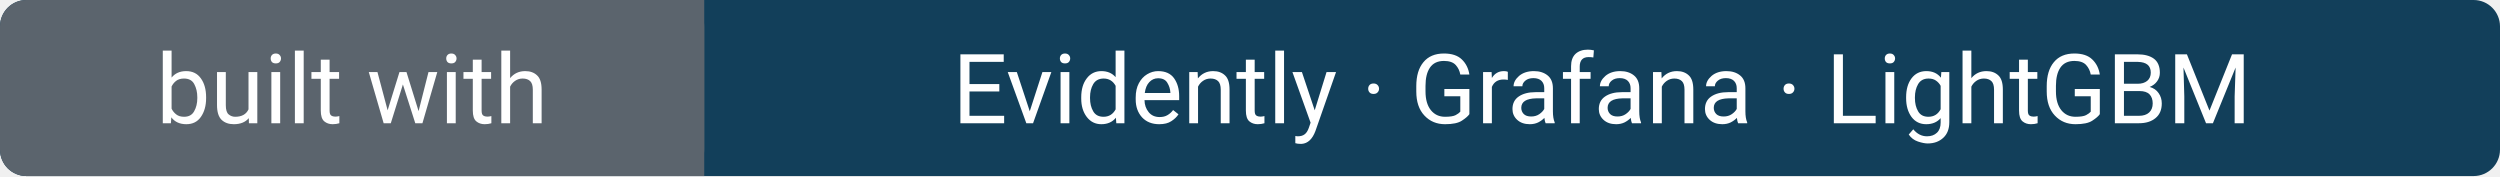
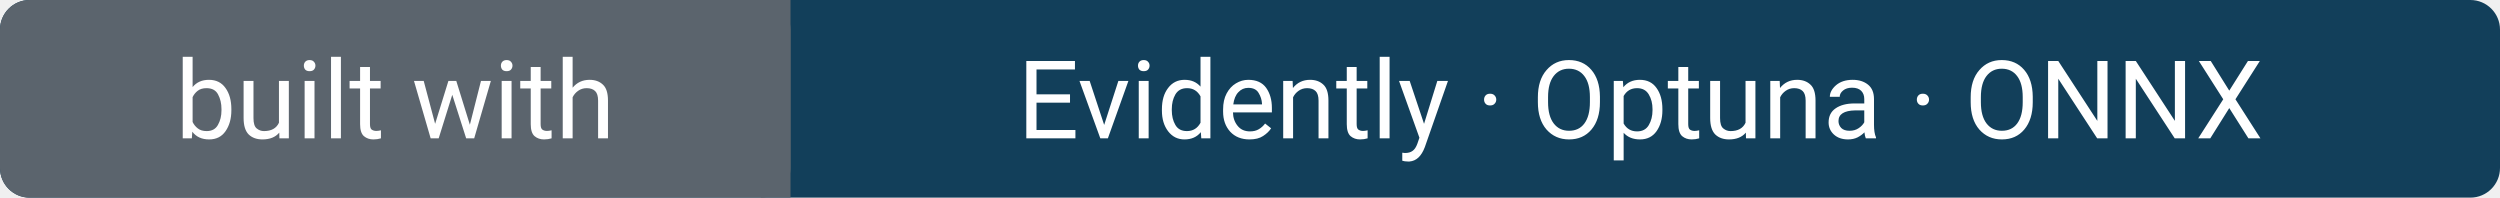
- <svg xmlns="http://www.w3.org/2000/svg" width="284" height="20" role="img" aria-label="Built with Evidently · Grafana · LightGBM">
-   <rect width="284" height="20" rx="3" fill="#123F5A" />
+ <svg xmlns="http://www.w3.org/2000/svg" width="253" height="20" role="img" aria-label="Built with Evidently · Optuna · ONNX">
+   <rect width="253" height="20" rx="3" fill="#123F5A" />
  <rect width="80" height="20" rx="3" fill="#5B646D" />
  <rect x="77" width="3" height="20" fill="#5B646D" />
  <g fill="#FFFFFF" font-family="-apple-system,BlinkMacSystemFont,'Segoe UI',Roboto,'Helvetica Neue',Arial,sans-serif" font-size="11">
    <text x="40" y="14" text-anchor="middle">built with</text>
-     <text x="182" y="14" text-anchor="middle">Evidently · Grafana · LightGBM</text>
+     <text x="166" y="14" text-anchor="middle">Evidently · Optuna · ONNX</text>
  </g>
</svg>
